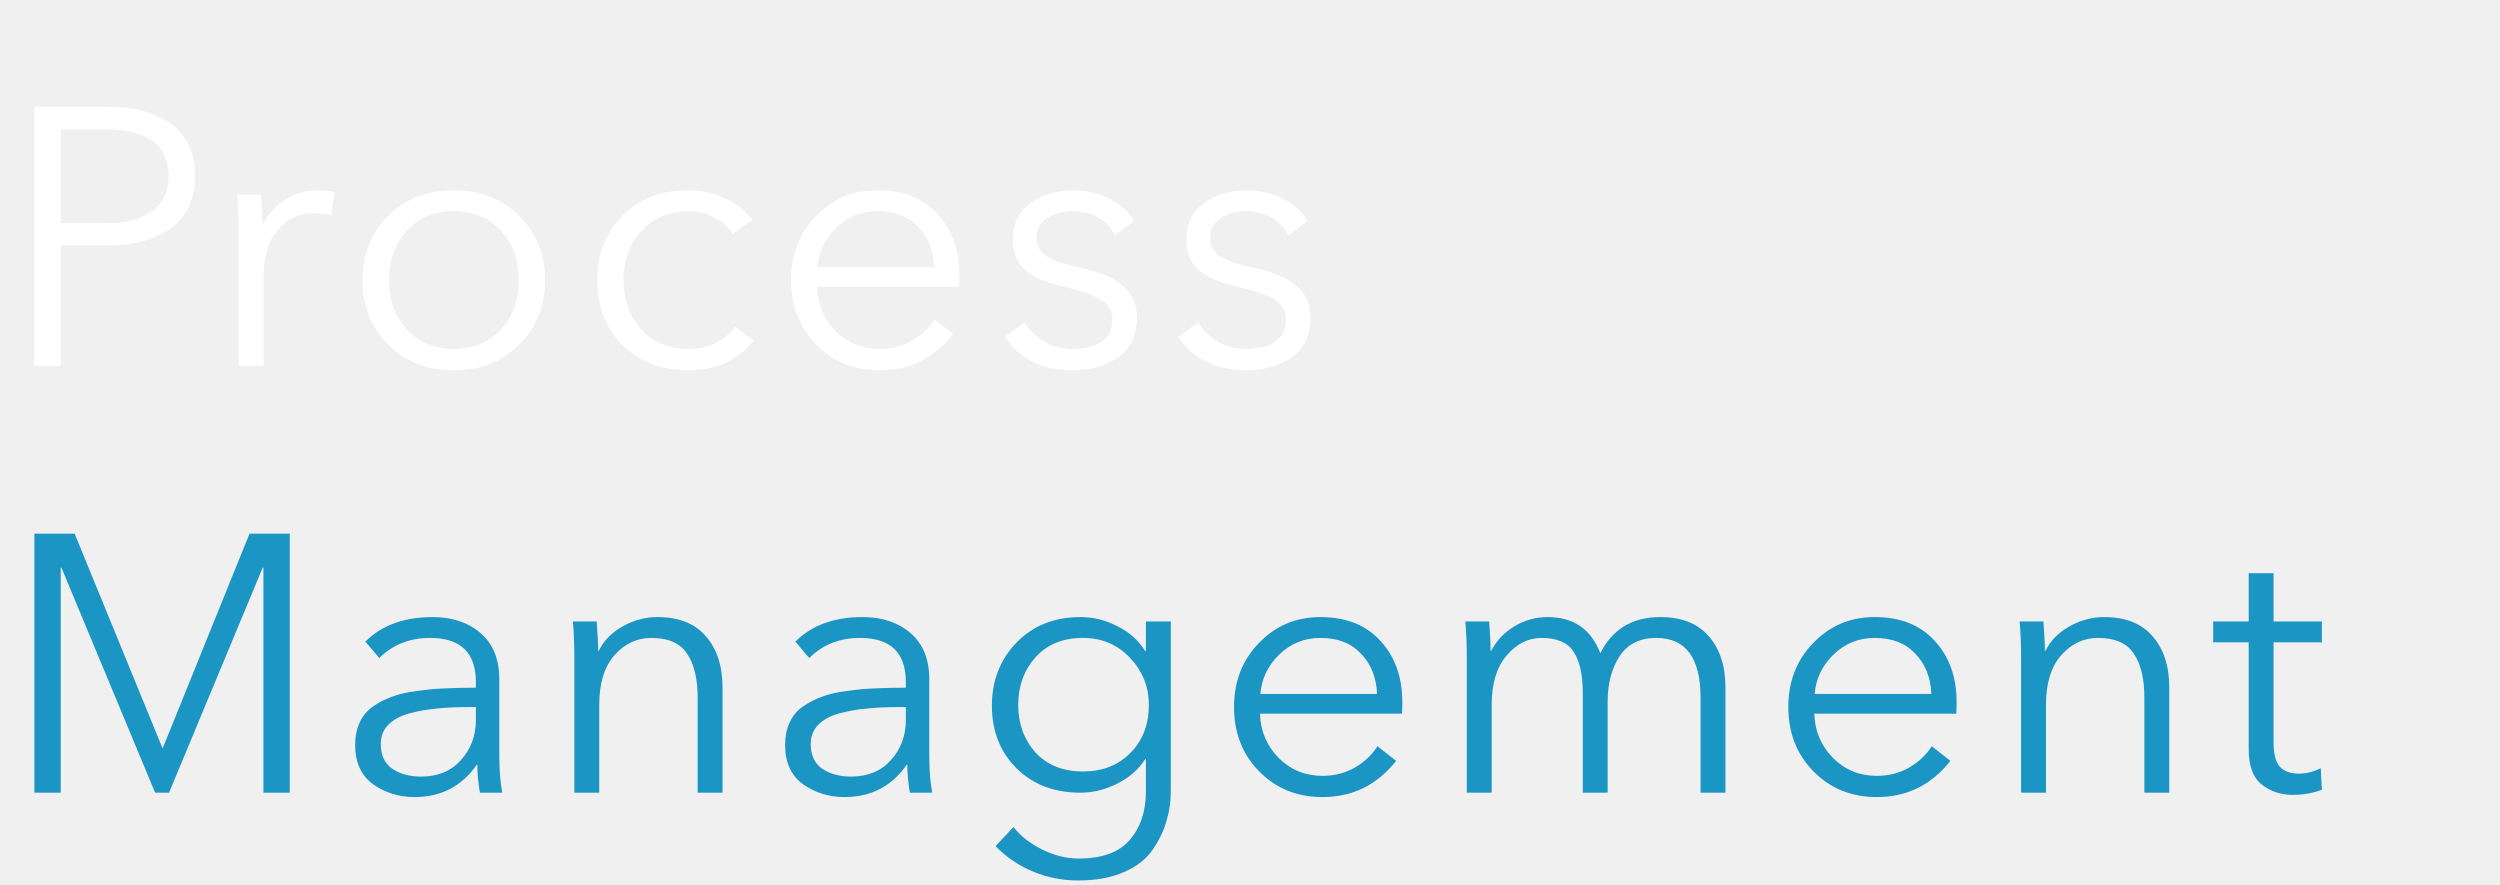
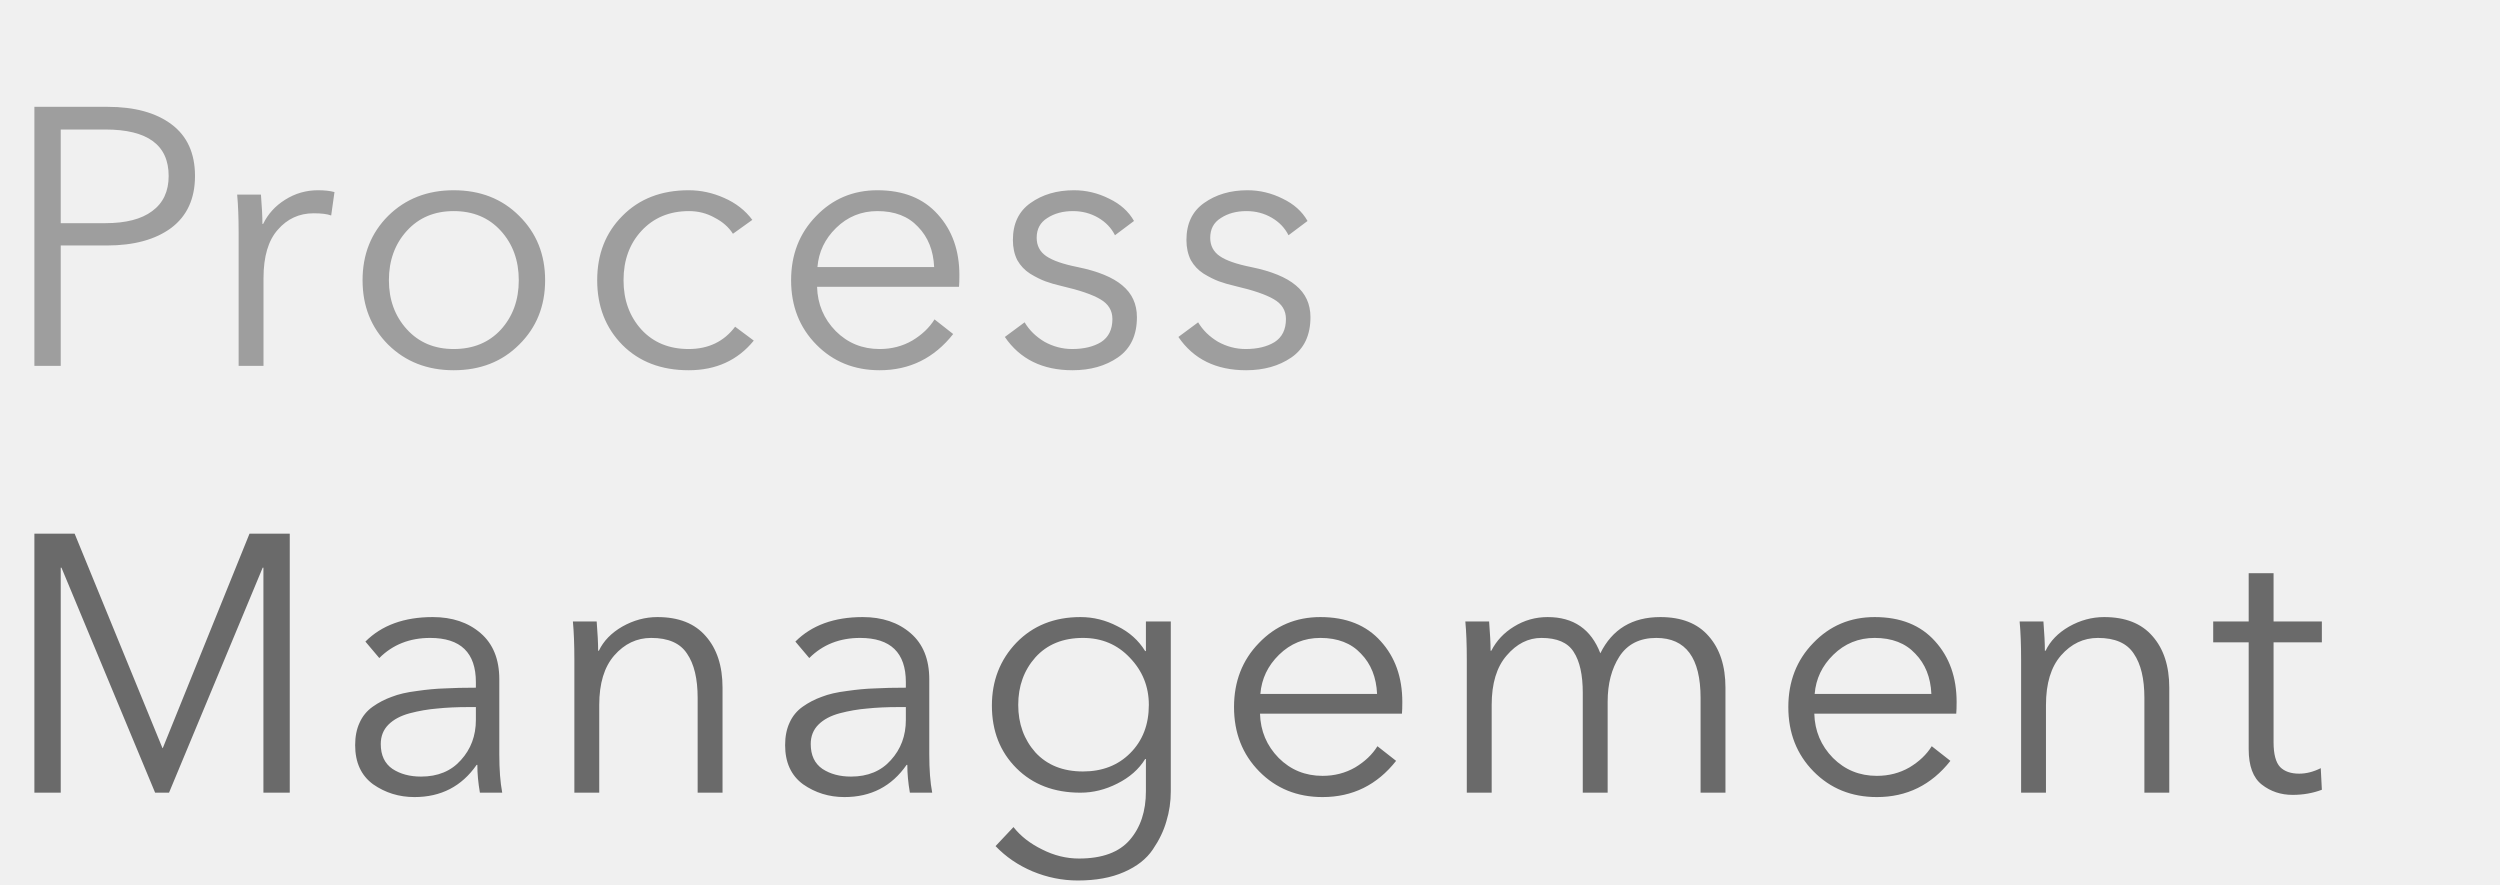
- <svg xmlns="http://www.w3.org/2000/svg" width="82" height="29" viewBox="0 0 82 29" fill="none">
-   <path d="M1.128 12V3.504H3.528C4.416 3.504 5.116 3.696 5.628 4.08C6.14 4.464 6.396 5.028 6.396 5.772C6.396 6.516 6.136 7.084 5.616 7.476C5.096 7.86 4.392 8.052 3.504 8.052H1.992V12H1.128ZM1.992 4.248V7.32H3.456C4.128 7.32 4.64 7.188 4.992 6.924C5.352 6.66 5.532 6.276 5.532 5.772C5.532 4.756 4.84 4.248 3.456 4.248H1.992ZM7.827 7.62C7.827 7.14 7.811 6.728 7.779 6.384H8.559C8.591 6.784 8.607 7.104 8.607 7.344H8.631C8.791 7.016 9.031 6.752 9.351 6.552C9.679 6.344 10.039 6.24 10.431 6.24C10.647 6.24 10.827 6.26 10.971 6.3L10.863 7.068C10.735 7.02 10.543 6.996 10.287 6.996C9.815 6.996 9.423 7.176 9.111 7.536C8.799 7.888 8.643 8.416 8.643 9.12V12H7.827V7.62ZM17.028 7.08C17.596 7.64 17.88 8.344 17.88 9.192C17.88 10.04 17.596 10.744 17.028 11.304C16.468 11.864 15.752 12.144 14.88 12.144C14.016 12.144 13.3 11.864 12.732 11.304C12.172 10.744 11.892 10.04 11.892 9.192C11.892 8.344 12.172 7.64 12.732 7.08C13.3 6.52 14.016 6.24 14.88 6.24C15.752 6.24 16.468 6.52 17.028 7.08ZM16.428 10.812C16.82 10.38 17.016 9.84 17.016 9.192C17.016 8.544 16.82 8.004 16.428 7.572C16.036 7.14 15.52 6.924 14.88 6.924C14.248 6.924 13.736 7.14 13.344 7.572C12.952 8.004 12.756 8.544 12.756 9.192C12.756 9.832 12.952 10.368 13.344 10.8C13.736 11.232 14.248 11.448 14.88 11.448C15.52 11.448 16.036 11.236 16.428 10.812ZM24.676 7.212L24.04 7.668C23.904 7.452 23.704 7.276 23.44 7.14C23.184 6.996 22.904 6.924 22.6 6.924C21.96 6.924 21.44 7.14 21.04 7.572C20.648 7.996 20.452 8.536 20.452 9.192C20.452 9.84 20.648 10.38 21.04 10.812C21.432 11.236 21.948 11.448 22.588 11.448C23.236 11.448 23.744 11.204 24.112 10.716L24.724 11.172C24.196 11.82 23.484 12.144 22.588 12.144C21.692 12.144 20.968 11.868 20.416 11.316C19.864 10.756 19.588 10.048 19.588 9.192C19.588 8.336 19.864 7.632 20.416 7.08C20.968 6.52 21.692 6.24 22.588 6.24C22.988 6.24 23.376 6.324 23.752 6.492C24.136 6.66 24.444 6.9 24.676 7.212ZM26.812 8.76H30.64C30.616 8.216 30.44 7.776 30.112 7.44C29.792 7.096 29.348 6.924 28.78 6.924C28.252 6.924 27.8 7.108 27.424 7.476C27.056 7.836 26.852 8.264 26.812 8.76ZM31.468 9.024C31.468 9.184 31.464 9.312 31.456 9.408H26.8C26.816 9.976 27.02 10.46 27.412 10.86C27.804 11.252 28.284 11.448 28.852 11.448C29.244 11.448 29.6 11.356 29.92 11.172C30.24 10.98 30.484 10.748 30.652 10.476L31.264 10.956C30.64 11.748 29.836 12.144 28.852 12.144C28.02 12.144 27.328 11.864 26.776 11.304C26.224 10.744 25.948 10.04 25.948 9.192C25.948 8.352 26.22 7.652 26.764 7.092C27.308 6.524 27.98 6.24 28.78 6.24C29.628 6.24 30.288 6.504 30.76 7.032C31.232 7.552 31.468 8.216 31.468 9.024ZM37.195 7.248L36.571 7.716C36.451 7.476 36.267 7.284 36.019 7.14C35.771 6.996 35.495 6.924 35.191 6.924C34.863 6.924 34.583 7 34.351 7.152C34.119 7.296 34.003 7.512 34.003 7.8C34.003 8.056 34.107 8.256 34.315 8.4C34.523 8.544 34.867 8.664 35.347 8.76C36.011 8.896 36.499 9.096 36.811 9.36C37.131 9.624 37.291 9.972 37.291 10.404C37.291 10.996 37.083 11.436 36.667 11.724C36.259 12.004 35.763 12.144 35.179 12.144C34.195 12.144 33.455 11.78 32.959 11.052L33.607 10.572C33.759 10.828 33.975 11.04 34.255 11.208C34.543 11.368 34.847 11.448 35.167 11.448C35.551 11.448 35.867 11.372 36.115 11.22C36.363 11.06 36.487 10.808 36.487 10.464C36.487 10.184 36.355 9.968 36.091 9.816C35.835 9.664 35.415 9.52 34.831 9.384C34.623 9.336 34.443 9.284 34.291 9.228C34.139 9.172 33.971 9.088 33.787 8.976C33.611 8.864 33.471 8.716 33.367 8.532C33.271 8.34 33.223 8.12 33.223 7.872C33.223 7.336 33.415 6.932 33.799 6.66C34.191 6.38 34.667 6.24 35.227 6.24C35.627 6.24 36.011 6.332 36.379 6.516C36.747 6.692 37.019 6.936 37.195 7.248ZM42.887 7.248L42.263 7.716C42.143 7.476 41.959 7.284 41.711 7.14C41.463 6.996 41.187 6.924 40.883 6.924C40.555 6.924 40.275 7 40.043 7.152C39.811 7.296 39.695 7.512 39.695 7.8C39.695 8.056 39.799 8.256 40.007 8.4C40.215 8.544 40.559 8.664 41.039 8.76C41.703 8.896 42.191 9.096 42.503 9.36C42.823 9.624 42.983 9.972 42.983 10.404C42.983 10.996 42.775 11.436 42.359 11.724C41.951 12.004 41.455 12.144 40.871 12.144C39.887 12.144 39.147 11.78 38.651 11.052L39.299 10.572C39.451 10.828 39.667 11.04 39.947 11.208C40.235 11.368 40.539 11.448 40.859 11.448C41.243 11.448 41.559 11.372 41.807 11.22C42.055 11.06 42.179 10.808 42.179 10.464C42.179 10.184 42.047 9.968 41.783 9.816C41.527 9.664 41.107 9.52 40.523 9.384C40.315 9.336 40.135 9.284 39.983 9.228C39.831 9.172 39.663 9.088 39.479 8.976C39.303 8.864 39.163 8.716 39.059 8.532C38.963 8.34 38.915 8.12 38.915 7.872C38.915 7.336 39.107 6.932 39.491 6.66C39.883 6.38 40.359 6.24 40.919 6.24C41.319 6.24 41.703 6.332 42.071 6.516C42.439 6.692 42.711 6.936 42.887 7.248Z" fill="white" />
-   <path d="M2.448 17.504L5.328 24.536H5.34L8.184 17.504H9.504V26H8.64V18.62H8.616L5.544 26H5.088L2.016 18.62H1.992V26H1.128V17.504H2.448ZM15.609 22.556V22.376C15.609 21.408 15.109 20.924 14.109 20.924C13.437 20.924 12.881 21.144 12.441 21.584L11.985 21.044C12.521 20.508 13.257 20.24 14.193 20.24C14.833 20.24 15.357 20.416 15.765 20.768C16.173 21.12 16.377 21.624 16.377 22.28V24.74C16.377 25.244 16.409 25.664 16.473 26H15.741C15.685 25.68 15.657 25.376 15.657 25.088H15.633C15.145 25.792 14.465 26.144 13.593 26.144C13.089 26.144 12.637 26.004 12.237 25.724C11.845 25.436 11.649 25.008 11.649 24.44C11.649 24.16 11.697 23.916 11.793 23.708C11.889 23.492 12.033 23.316 12.225 23.18C12.417 23.044 12.625 22.936 12.849 22.856C13.073 22.768 13.349 22.704 13.677 22.664C14.005 22.616 14.309 22.588 14.589 22.58C14.877 22.564 15.217 22.556 15.609 22.556ZM15.609 23.192H15.369C14.985 23.192 14.641 23.208 14.337 23.24C14.041 23.264 13.741 23.316 13.437 23.396C13.141 23.476 12.909 23.6 12.741 23.768C12.573 23.936 12.489 24.148 12.489 24.404C12.489 24.772 12.617 25.044 12.873 25.22C13.129 25.388 13.441 25.472 13.809 25.472C14.361 25.472 14.797 25.292 15.117 24.932C15.445 24.572 15.609 24.132 15.609 23.612V23.192ZM18.791 20.384H19.571C19.603 20.784 19.619 21.104 19.619 21.344H19.643C19.795 21.024 20.051 20.76 20.411 20.552C20.779 20.344 21.163 20.24 21.563 20.24C22.259 20.24 22.787 20.448 23.147 20.864C23.515 21.28 23.699 21.844 23.699 22.556V26H22.883V22.892C22.883 22.26 22.767 21.776 22.535 21.44C22.311 21.096 21.919 20.924 21.359 20.924C20.887 20.924 20.483 21.116 20.147 21.5C19.819 21.876 19.655 22.416 19.655 23.12V26H18.839V21.62C18.839 21.14 18.823 20.728 18.791 20.384ZM29.712 22.556V22.376C29.712 21.408 29.212 20.924 28.212 20.924C27.54 20.924 26.984 21.144 26.544 21.584L26.088 21.044C26.624 20.508 27.36 20.24 28.296 20.24C28.936 20.24 29.46 20.416 29.868 20.768C30.276 21.12 30.48 21.624 30.48 22.28V24.74C30.48 25.244 30.512 25.664 30.576 26H29.844C29.788 25.68 29.76 25.376 29.76 25.088H29.736C29.248 25.792 28.568 26.144 27.696 26.144C27.192 26.144 26.74 26.004 26.34 25.724C25.948 25.436 25.752 25.008 25.752 24.44C25.752 24.16 25.8 23.916 25.896 23.708C25.992 23.492 26.136 23.316 26.328 23.18C26.52 23.044 26.728 22.936 26.952 22.856C27.176 22.768 27.452 22.704 27.78 22.664C28.108 22.616 28.412 22.588 28.692 22.58C28.98 22.564 29.32 22.556 29.712 22.556ZM29.712 23.192H29.472C29.088 23.192 28.744 23.208 28.44 23.24C28.144 23.264 27.844 23.316 27.54 23.396C27.244 23.476 27.012 23.6 26.844 23.768C26.676 23.936 26.592 24.148 26.592 24.404C26.592 24.772 26.72 25.044 26.976 25.22C27.232 25.388 27.544 25.472 27.912 25.472C28.464 25.472 28.9 25.292 29.22 24.932C29.548 24.572 29.712 24.132 29.712 23.612V23.192ZM32.654 27.752L33.242 27.128C33.474 27.424 33.786 27.668 34.178 27.86C34.57 28.06 34.974 28.16 35.39 28.16C36.15 28.16 36.706 27.956 37.058 27.548C37.41 27.14 37.586 26.608 37.586 25.952V24.896H37.562C37.354 25.232 37.05 25.5 36.65 25.7C36.258 25.9 35.854 26 35.438 26C34.574 26 33.874 25.732 33.338 25.196C32.802 24.66 32.534 23.976 32.534 23.144C32.534 22.328 32.802 21.64 33.338 21.08C33.882 20.52 34.582 20.24 35.438 20.24C35.862 20.24 36.266 20.34 36.65 20.54C37.042 20.732 37.346 21.004 37.562 21.356H37.586V20.384H38.402V25.952C38.402 26.296 38.354 26.624 38.258 26.936C38.17 27.248 38.022 27.556 37.814 27.86C37.606 28.172 37.29 28.42 36.866 28.604C36.45 28.788 35.946 28.88 35.354 28.88C34.842 28.88 34.346 28.78 33.866 28.58C33.394 28.38 32.99 28.104 32.654 27.752ZM33.962 21.56C33.586 21.984 33.398 22.504 33.398 23.12C33.398 23.736 33.586 24.256 33.962 24.68C34.346 25.096 34.866 25.304 35.522 25.304C36.154 25.304 36.67 25.104 37.07 24.704C37.478 24.296 37.682 23.768 37.682 23.12C37.682 22.52 37.474 22.004 37.058 21.572C36.65 21.14 36.138 20.924 35.522 20.924C34.866 20.924 34.346 21.136 33.962 21.56ZM41.34 22.76H45.168C45.144 22.216 44.968 21.776 44.64 21.44C44.32 21.096 43.876 20.924 43.308 20.924C42.78 20.924 42.328 21.108 41.952 21.476C41.584 21.836 41.38 22.264 41.34 22.76ZM45.996 23.024C45.996 23.184 45.992 23.312 45.984 23.408H41.328C41.344 23.976 41.548 24.46 41.94 24.86C42.332 25.252 42.812 25.448 43.38 25.448C43.772 25.448 44.128 25.356 44.448 25.172C44.768 24.98 45.012 24.748 45.18 24.476L45.792 24.956C45.168 25.748 44.364 26.144 43.38 26.144C42.548 26.144 41.856 25.864 41.304 25.304C40.752 24.744 40.476 24.04 40.476 23.192C40.476 22.352 40.748 21.652 41.292 21.092C41.836 20.524 42.508 20.24 43.308 20.24C44.156 20.24 44.816 20.504 45.288 21.032C45.76 21.552 45.996 22.216 45.996 23.024ZM48.915 21.344C49.083 21.016 49.331 20.752 49.659 20.552C49.995 20.344 50.363 20.24 50.763 20.24C51.611 20.24 52.187 20.636 52.491 21.428C52.883 20.636 53.539 20.24 54.459 20.24C55.155 20.24 55.683 20.448 56.043 20.864C56.411 21.28 56.595 21.844 56.595 22.556V26H55.779V22.892C55.779 21.58 55.295 20.924 54.327 20.924C53.783 20.924 53.379 21.128 53.115 21.536C52.859 21.936 52.731 22.428 52.731 23.012V26H51.915V22.724C51.915 22.132 51.815 21.684 51.615 21.38C51.423 21.076 51.071 20.924 50.559 20.924C50.127 20.924 49.747 21.116 49.419 21.5C49.091 21.876 48.927 22.416 48.927 23.12V26H48.111V21.62C48.111 21.14 48.095 20.728 48.063 20.384H48.843C48.875 20.784 48.891 21.104 48.891 21.344H48.915ZM59.521 22.76H63.349C63.325 22.216 63.149 21.776 62.821 21.44C62.501 21.096 62.057 20.924 61.489 20.924C60.961 20.924 60.509 21.108 60.133 21.476C59.765 21.836 59.561 22.264 59.521 22.76ZM64.177 23.024C64.177 23.184 64.173 23.312 64.165 23.408H59.509C59.525 23.976 59.729 24.46 60.121 24.86C60.513 25.252 60.993 25.448 61.561 25.448C61.953 25.448 62.309 25.356 62.629 25.172C62.949 24.98 63.193 24.748 63.361 24.476L63.973 24.956C63.349 25.748 62.545 26.144 61.561 26.144C60.729 26.144 60.037 25.864 59.485 25.304C58.933 24.744 58.657 24.04 58.657 23.192C58.657 22.352 58.929 21.652 59.473 21.092C60.017 20.524 60.689 20.24 61.489 20.24C62.337 20.24 62.997 20.504 63.469 21.032C63.941 21.552 64.177 22.216 64.177 23.024ZM66.244 20.384H67.024C67.056 20.784 67.072 21.104 67.072 21.344H67.096C67.248 21.024 67.504 20.76 67.864 20.552C68.232 20.344 68.616 20.24 69.016 20.24C69.712 20.24 70.24 20.448 70.6 20.864C70.968 21.28 71.152 21.844 71.152 22.556V26H70.336V22.892C70.336 22.26 70.22 21.776 69.988 21.44C69.764 21.096 69.372 20.924 68.812 20.924C68.34 20.924 67.936 21.116 67.6 21.5C67.272 21.876 67.108 22.416 67.108 23.12V26H66.292V21.62C66.292 21.14 66.276 20.728 66.244 20.384ZM76.157 20.384V21.068H74.573V24.344C74.573 24.736 74.645 25.008 74.789 25.16C74.933 25.304 75.141 25.376 75.413 25.376C75.645 25.376 75.881 25.316 76.121 25.196L76.157 25.904C75.861 26.016 75.541 26.072 75.197 26.072C74.813 26.072 74.477 25.96 74.189 25.736C73.901 25.512 73.757 25.124 73.757 24.572V21.068H72.593V20.384H73.757V18.8H74.573V20.384H76.157Z" fill="#1A95C4" />
+ <svg xmlns="http://www.w3.org/2000/svg" width="82" height="29" fill="none" style="">
+   <rect id="backgroundrect" width="100%" height="100%" x="0" y="0" fill="none" stroke="none" />
+   <g class="currentLayer" style="">
+     <path d="M1.128 12V3.504H3.528C4.416 3.504 5.116 3.696 5.628 4.08C6.14 4.464 6.396 5.028 6.396 5.772C6.396 6.516 6.136 7.084 5.616 7.476C5.096 7.86 4.392 8.052 3.504 8.052H1.992V12H1.128ZM1.992 4.248V7.32H3.456C4.128 7.32 4.64 7.188 4.992 6.924C5.352 6.66 5.532 6.276 5.532 5.772C5.532 4.756 4.84 4.248 3.456 4.248H1.992ZM7.827 7.62C7.827 7.14 7.811 6.728 7.779 6.384H8.559C8.591 6.784 8.607 7.104 8.607 7.344H8.631C8.791 7.016 9.031 6.752 9.351 6.552C9.679 6.344 10.039 6.24 10.431 6.24C10.647 6.24 10.827 6.26 10.971 6.3L10.863 7.068C10.735 7.02 10.543 6.996 10.287 6.996C9.815 6.996 9.423 7.176 9.111 7.536C8.799 7.888 8.643 8.416 8.643 9.12V12H7.827V7.62ZM17.028 7.08C17.596 7.64 17.88 8.344 17.88 9.192C17.88 10.04 17.596 10.744 17.028 11.304C16.468 11.864 15.752 12.144 14.88 12.144C14.016 12.144 13.3 11.864 12.732 11.304C12.172 10.744 11.892 10.04 11.892 9.192C11.892 8.344 12.172 7.64 12.732 7.08C13.3 6.52 14.016 6.24 14.88 6.24C15.752 6.24 16.468 6.52 17.028 7.08ZM16.428 10.812C16.82 10.38 17.016 9.84 17.016 9.192C17.016 8.544 16.82 8.004 16.428 7.572C16.036 7.14 15.52 6.924 14.88 6.924C14.248 6.924 13.736 7.14 13.344 7.572C12.952 8.004 12.756 8.544 12.756 9.192C12.756 9.832 12.952 10.368 13.344 10.8C13.736 11.232 14.248 11.448 14.88 11.448C15.52 11.448 16.036 11.236 16.428 10.812ZM24.676 7.212L24.04 7.668C23.904 7.452 23.704 7.276 23.44 7.14C23.184 6.996 22.904 6.924 22.6 6.924C21.96 6.924 21.44 7.14 21.04 7.572C20.648 7.996 20.452 8.536 20.452 9.192C20.452 9.84 20.648 10.38 21.04 10.812C21.432 11.236 21.948 11.448 22.588 11.448C23.236 11.448 23.744 11.204 24.112 10.716L24.724 11.172C24.196 11.82 23.484 12.144 22.588 12.144C21.692 12.144 20.968 11.868 20.416 11.316C19.864 10.756 19.588 10.048 19.588 9.192C19.588 8.336 19.864 7.632 20.416 7.08C20.968 6.52 21.692 6.24 22.588 6.24C22.988 6.24 23.376 6.324 23.752 6.492C24.136 6.66 24.444 6.9 24.676 7.212ZM26.812 8.76H30.64C30.616 8.216 30.44 7.776 30.112 7.44C29.792 7.096 29.348 6.924 28.78 6.924C28.252 6.924 27.8 7.108 27.424 7.476C27.056 7.836 26.852 8.264 26.812 8.76ZM31.468 9.024C31.468 9.184 31.464 9.312 31.456 9.408H26.8C26.816 9.976 27.02 10.46 27.412 10.86C27.804 11.252 28.284 11.448 28.852 11.448C29.244 11.448 29.6 11.356 29.92 11.172C30.24 10.98 30.484 10.748 30.652 10.476L31.264 10.956C30.64 11.748 29.836 12.144 28.852 12.144C28.02 12.144 27.328 11.864 26.776 11.304C26.224 10.744 25.948 10.04 25.948 9.192C25.948 8.352 26.22 7.652 26.764 7.092C27.308 6.524 27.98 6.24 28.78 6.24C29.628 6.24 30.288 6.504 30.76 7.032C31.232 7.552 31.468 8.216 31.468 9.024ZM37.195 7.248L36.571 7.716C36.451 7.476 36.267 7.284 36.019 7.14C35.771 6.996 35.495 6.924 35.191 6.924C34.863 6.924 34.583 7 34.351 7.152C34.119 7.296 34.003 7.512 34.003 7.8C34.003 8.056 34.107 8.256 34.315 8.4C34.523 8.544 34.867 8.664 35.347 8.76C36.011 8.896 36.499 9.096 36.811 9.36C37.131 9.624 37.291 9.972 37.291 10.404C37.291 10.996 37.083 11.436 36.667 11.724C36.259 12.004 35.763 12.144 35.179 12.144C34.195 12.144 33.455 11.78 32.959 11.052L33.607 10.572C33.759 10.828 33.975 11.04 34.255 11.208C34.543 11.368 34.847 11.448 35.167 11.448C35.551 11.448 35.867 11.372 36.115 11.22C36.363 11.06 36.487 10.808 36.487 10.464C36.487 10.184 36.355 9.968 36.091 9.816C35.835 9.664 35.415 9.52 34.831 9.384C34.623 9.336 34.443 9.284 34.291 9.228C34.139 9.172 33.971 9.088 33.787 8.976C33.611 8.864 33.471 8.716 33.367 8.532C33.271 8.34 33.223 8.12 33.223 7.872C33.223 7.336 33.415 6.932 33.799 6.66C34.191 6.38 34.667 6.24 35.227 6.24C35.627 6.24 36.011 6.332 36.379 6.516C36.747 6.692 37.019 6.936 37.195 7.248ZM42.887 7.248L42.263 7.716C42.143 7.476 41.959 7.284 41.711 7.14C41.463 6.996 41.187 6.924 40.883 6.924C40.555 6.924 40.275 7 40.043 7.152C39.811 7.296 39.695 7.512 39.695 7.8C39.695 8.056 39.799 8.256 40.007 8.4C40.215 8.544 40.559 8.664 41.039 8.76C41.703 8.896 42.191 9.096 42.503 9.36C42.823 9.624 42.983 9.972 42.983 10.404C42.983 10.996 42.775 11.436 42.359 11.724C41.951 12.004 41.455 12.144 40.871 12.144C39.887 12.144 39.147 11.78 38.651 11.052L39.299 10.572C39.451 10.828 39.667 11.04 39.947 11.208C40.235 11.368 40.539 11.448 40.859 11.448C41.243 11.448 41.559 11.372 41.807 11.22C42.055 11.06 42.179 10.808 42.179 10.464C42.179 10.184 42.047 9.968 41.783 9.816C41.527 9.664 41.107 9.52 40.523 9.384C40.315 9.336 40.135 9.284 39.983 9.228C39.831 9.172 39.663 9.088 39.479 8.976C39.303 8.864 39.163 8.716 39.059 8.532C38.963 8.34 38.915 8.12 38.915 7.872C38.915 7.336 39.107 6.932 39.491 6.66C39.883 6.38 40.359 6.24 40.919 6.24C41.319 6.24 41.703 6.332 42.071 6.516C42.439 6.692 42.711 6.936 42.887 7.248Z" fill="#9e9e9e" id="svg_1" class="selected" fill-opacity="1" />
+     <path d="M2.448 17.504L5.328 24.536H5.34L8.184 17.504H9.504V26H8.64V18.62H8.616L5.544 26H5.088L2.016 18.62H1.992V26H1.128V17.504H2.448ZM15.609 22.556V22.376C15.609 21.408 15.109 20.924 14.109 20.924C13.437 20.924 12.881 21.144 12.441 21.584L11.985 21.044C12.521 20.508 13.257 20.24 14.193 20.24C14.833 20.24 15.357 20.416 15.765 20.768C16.173 21.12 16.377 21.624 16.377 22.28V24.74C16.377 25.244 16.409 25.664 16.473 26H15.741C15.685 25.68 15.657 25.376 15.657 25.088H15.633C15.145 25.792 14.465 26.144 13.593 26.144C13.089 26.144 12.637 26.004 12.237 25.724C11.845 25.436 11.649 25.008 11.649 24.44C11.649 24.16 11.697 23.916 11.793 23.708C11.889 23.492 12.033 23.316 12.225 23.18C12.417 23.044 12.625 22.936 12.849 22.856C13.073 22.768 13.349 22.704 13.677 22.664C14.005 22.616 14.309 22.588 14.589 22.58C14.877 22.564 15.217 22.556 15.609 22.556ZM15.609 23.192H15.369C14.985 23.192 14.641 23.208 14.337 23.24C14.041 23.264 13.741 23.316 13.437 23.396C13.141 23.476 12.909 23.6 12.741 23.768C12.573 23.936 12.489 24.148 12.489 24.404C12.489 24.772 12.617 25.044 12.873 25.22C13.129 25.388 13.441 25.472 13.809 25.472C14.361 25.472 14.797 25.292 15.117 24.932C15.445 24.572 15.609 24.132 15.609 23.612V23.192ZM18.791 20.384H19.571C19.603 20.784 19.619 21.104 19.619 21.344H19.643C19.795 21.024 20.051 20.76 20.411 20.552C20.779 20.344 21.163 20.24 21.563 20.24C22.259 20.24 22.787 20.448 23.147 20.864C23.515 21.28 23.699 21.844 23.699 22.556V26H22.883V22.892C22.883 22.26 22.767 21.776 22.535 21.44C22.311 21.096 21.919 20.924 21.359 20.924C20.887 20.924 20.483 21.116 20.147 21.5C19.819 21.876 19.655 22.416 19.655 23.12V26H18.839V21.62C18.839 21.14 18.823 20.728 18.791 20.384ZM29.712 22.556V22.376C29.712 21.408 29.212 20.924 28.212 20.924C27.54 20.924 26.984 21.144 26.544 21.584L26.088 21.044C26.624 20.508 27.36 20.24 28.296 20.24C28.936 20.24 29.46 20.416 29.868 20.768C30.276 21.12 30.48 21.624 30.48 22.28V24.74C30.48 25.244 30.512 25.664 30.576 26H29.844C29.788 25.68 29.76 25.376 29.76 25.088H29.736C29.248 25.792 28.568 26.144 27.696 26.144C27.192 26.144 26.74 26.004 26.34 25.724C25.948 25.436 25.752 25.008 25.752 24.44C25.752 24.16 25.8 23.916 25.896 23.708C25.992 23.492 26.136 23.316 26.328 23.18C26.52 23.044 26.728 22.936 26.952 22.856C27.176 22.768 27.452 22.704 27.78 22.664C28.108 22.616 28.412 22.588 28.692 22.58C28.98 22.564 29.32 22.556 29.712 22.556ZM29.712 23.192H29.472C29.088 23.192 28.744 23.208 28.44 23.24C28.144 23.264 27.844 23.316 27.54 23.396C27.244 23.476 27.012 23.6 26.844 23.768C26.676 23.936 26.592 24.148 26.592 24.404C26.592 24.772 26.72 25.044 26.976 25.22C27.232 25.388 27.544 25.472 27.912 25.472C28.464 25.472 28.9 25.292 29.22 24.932C29.548 24.572 29.712 24.132 29.712 23.612V23.192ZM32.654 27.752L33.242 27.128C33.474 27.424 33.786 27.668 34.178 27.86C34.57 28.06 34.974 28.16 35.39 28.16C36.15 28.16 36.706 27.956 37.058 27.548C37.41 27.14 37.586 26.608 37.586 25.952V24.896H37.562C37.354 25.232 37.05 25.5 36.65 25.7C36.258 25.9 35.854 26 35.438 26C34.574 26 33.874 25.732 33.338 25.196C32.802 24.66 32.534 23.976 32.534 23.144C32.534 22.328 32.802 21.64 33.338 21.08C33.882 20.52 34.582 20.24 35.438 20.24C35.862 20.24 36.266 20.34 36.65 20.54C37.042 20.732 37.346 21.004 37.562 21.356H37.586V20.384H38.402V25.952C38.402 26.296 38.354 26.624 38.258 26.936C38.17 27.248 38.022 27.556 37.814 27.86C37.606 28.172 37.29 28.42 36.866 28.604C36.45 28.788 35.946 28.88 35.354 28.88C34.842 28.88 34.346 28.78 33.866 28.58C33.394 28.38 32.99 28.104 32.654 27.752ZM33.962 21.56C33.586 21.984 33.398 22.504 33.398 23.12C33.398 23.736 33.586 24.256 33.962 24.68C34.346 25.096 34.866 25.304 35.522 25.304C36.154 25.304 36.67 25.104 37.07 24.704C37.478 24.296 37.682 23.768 37.682 23.12C37.682 22.52 37.474 22.004 37.058 21.572C36.65 21.14 36.138 20.924 35.522 20.924C34.866 20.924 34.346 21.136 33.962 21.56ZM41.34 22.76H45.168C45.144 22.216 44.968 21.776 44.64 21.44C44.32 21.096 43.876 20.924 43.308 20.924C42.78 20.924 42.328 21.108 41.952 21.476C41.584 21.836 41.38 22.264 41.34 22.76ZM45.996 23.024C45.996 23.184 45.992 23.312 45.984 23.408H41.328C41.344 23.976 41.548 24.46 41.94 24.86C42.332 25.252 42.812 25.448 43.38 25.448C43.772 25.448 44.128 25.356 44.448 25.172C44.768 24.98 45.012 24.748 45.18 24.476L45.792 24.956C45.168 25.748 44.364 26.144 43.38 26.144C42.548 26.144 41.856 25.864 41.304 25.304C40.752 24.744 40.476 24.04 40.476 23.192C40.476 22.352 40.748 21.652 41.292 21.092C41.836 20.524 42.508 20.24 43.308 20.24C44.156 20.24 44.816 20.504 45.288 21.032C45.76 21.552 45.996 22.216 45.996 23.024ZM48.915 21.344C49.083 21.016 49.331 20.752 49.659 20.552C49.995 20.344 50.363 20.24 50.763 20.24C51.611 20.24 52.187 20.636 52.491 21.428C52.883 20.636 53.539 20.24 54.459 20.24C55.155 20.24 55.683 20.448 56.043 20.864C56.411 21.28 56.595 21.844 56.595 22.556V26H55.779V22.892C55.779 21.58 55.295 20.924 54.327 20.924C53.783 20.924 53.379 21.128 53.115 21.536C52.859 21.936 52.731 22.428 52.731 23.012V26H51.915V22.724C51.915 22.132 51.815 21.684 51.615 21.38C51.423 21.076 51.071 20.924 50.559 20.924C50.127 20.924 49.747 21.116 49.419 21.5C49.091 21.876 48.927 22.416 48.927 23.12V26H48.111V21.62C48.111 21.14 48.095 20.728 48.063 20.384H48.843C48.875 20.784 48.891 21.104 48.891 21.344H48.915ZM59.521 22.76H63.349C63.325 22.216 63.149 21.776 62.821 21.44C62.501 21.096 62.057 20.924 61.489 20.924C60.961 20.924 60.509 21.108 60.133 21.476C59.765 21.836 59.561 22.264 59.521 22.76ZM64.177 23.024C64.177 23.184 64.173 23.312 64.165 23.408H59.509C59.525 23.976 59.729 24.46 60.121 24.86C60.513 25.252 60.993 25.448 61.561 25.448C61.953 25.448 62.309 25.356 62.629 25.172C62.949 24.98 63.193 24.748 63.361 24.476L63.973 24.956C63.349 25.748 62.545 26.144 61.561 26.144C60.729 26.144 60.037 25.864 59.485 25.304C58.933 24.744 58.657 24.04 58.657 23.192C58.657 22.352 58.929 21.652 59.473 21.092C60.017 20.524 60.689 20.24 61.489 20.24C62.337 20.24 62.997 20.504 63.469 21.032C63.941 21.552 64.177 22.216 64.177 23.024ZM66.244 20.384H67.024C67.056 20.784 67.072 21.104 67.072 21.344H67.096C67.248 21.024 67.504 20.76 67.864 20.552C68.232 20.344 68.616 20.24 69.016 20.24C69.712 20.24 70.24 20.448 70.6 20.864C70.968 21.28 71.152 21.844 71.152 22.556V26H70.336V22.892C70.336 22.26 70.22 21.776 69.988 21.44C69.764 21.096 69.372 20.924 68.812 20.924C68.34 20.924 67.936 21.116 67.6 21.5C67.272 21.876 67.108 22.416 67.108 23.12V26H66.292V21.62C66.292 21.14 66.276 20.728 66.244 20.384ZM76.157 20.384V21.068H74.573V24.344C74.573 24.736 74.645 25.008 74.789 25.16C74.933 25.304 75.141 25.376 75.413 25.376C75.645 25.376 75.881 25.316 76.121 25.196L76.157 25.904C75.861 26.016 75.541 26.072 75.197 26.072C74.813 26.072 74.477 25.96 74.189 25.736C73.901 25.512 73.757 25.124 73.757 24.572V21.068H72.593V20.384H73.757V18.8H74.573V20.384H76.157Z" fill="#6a6a6a" id="svg_2" class="" fill-opacity="1" />
+   </g>
</svg>
